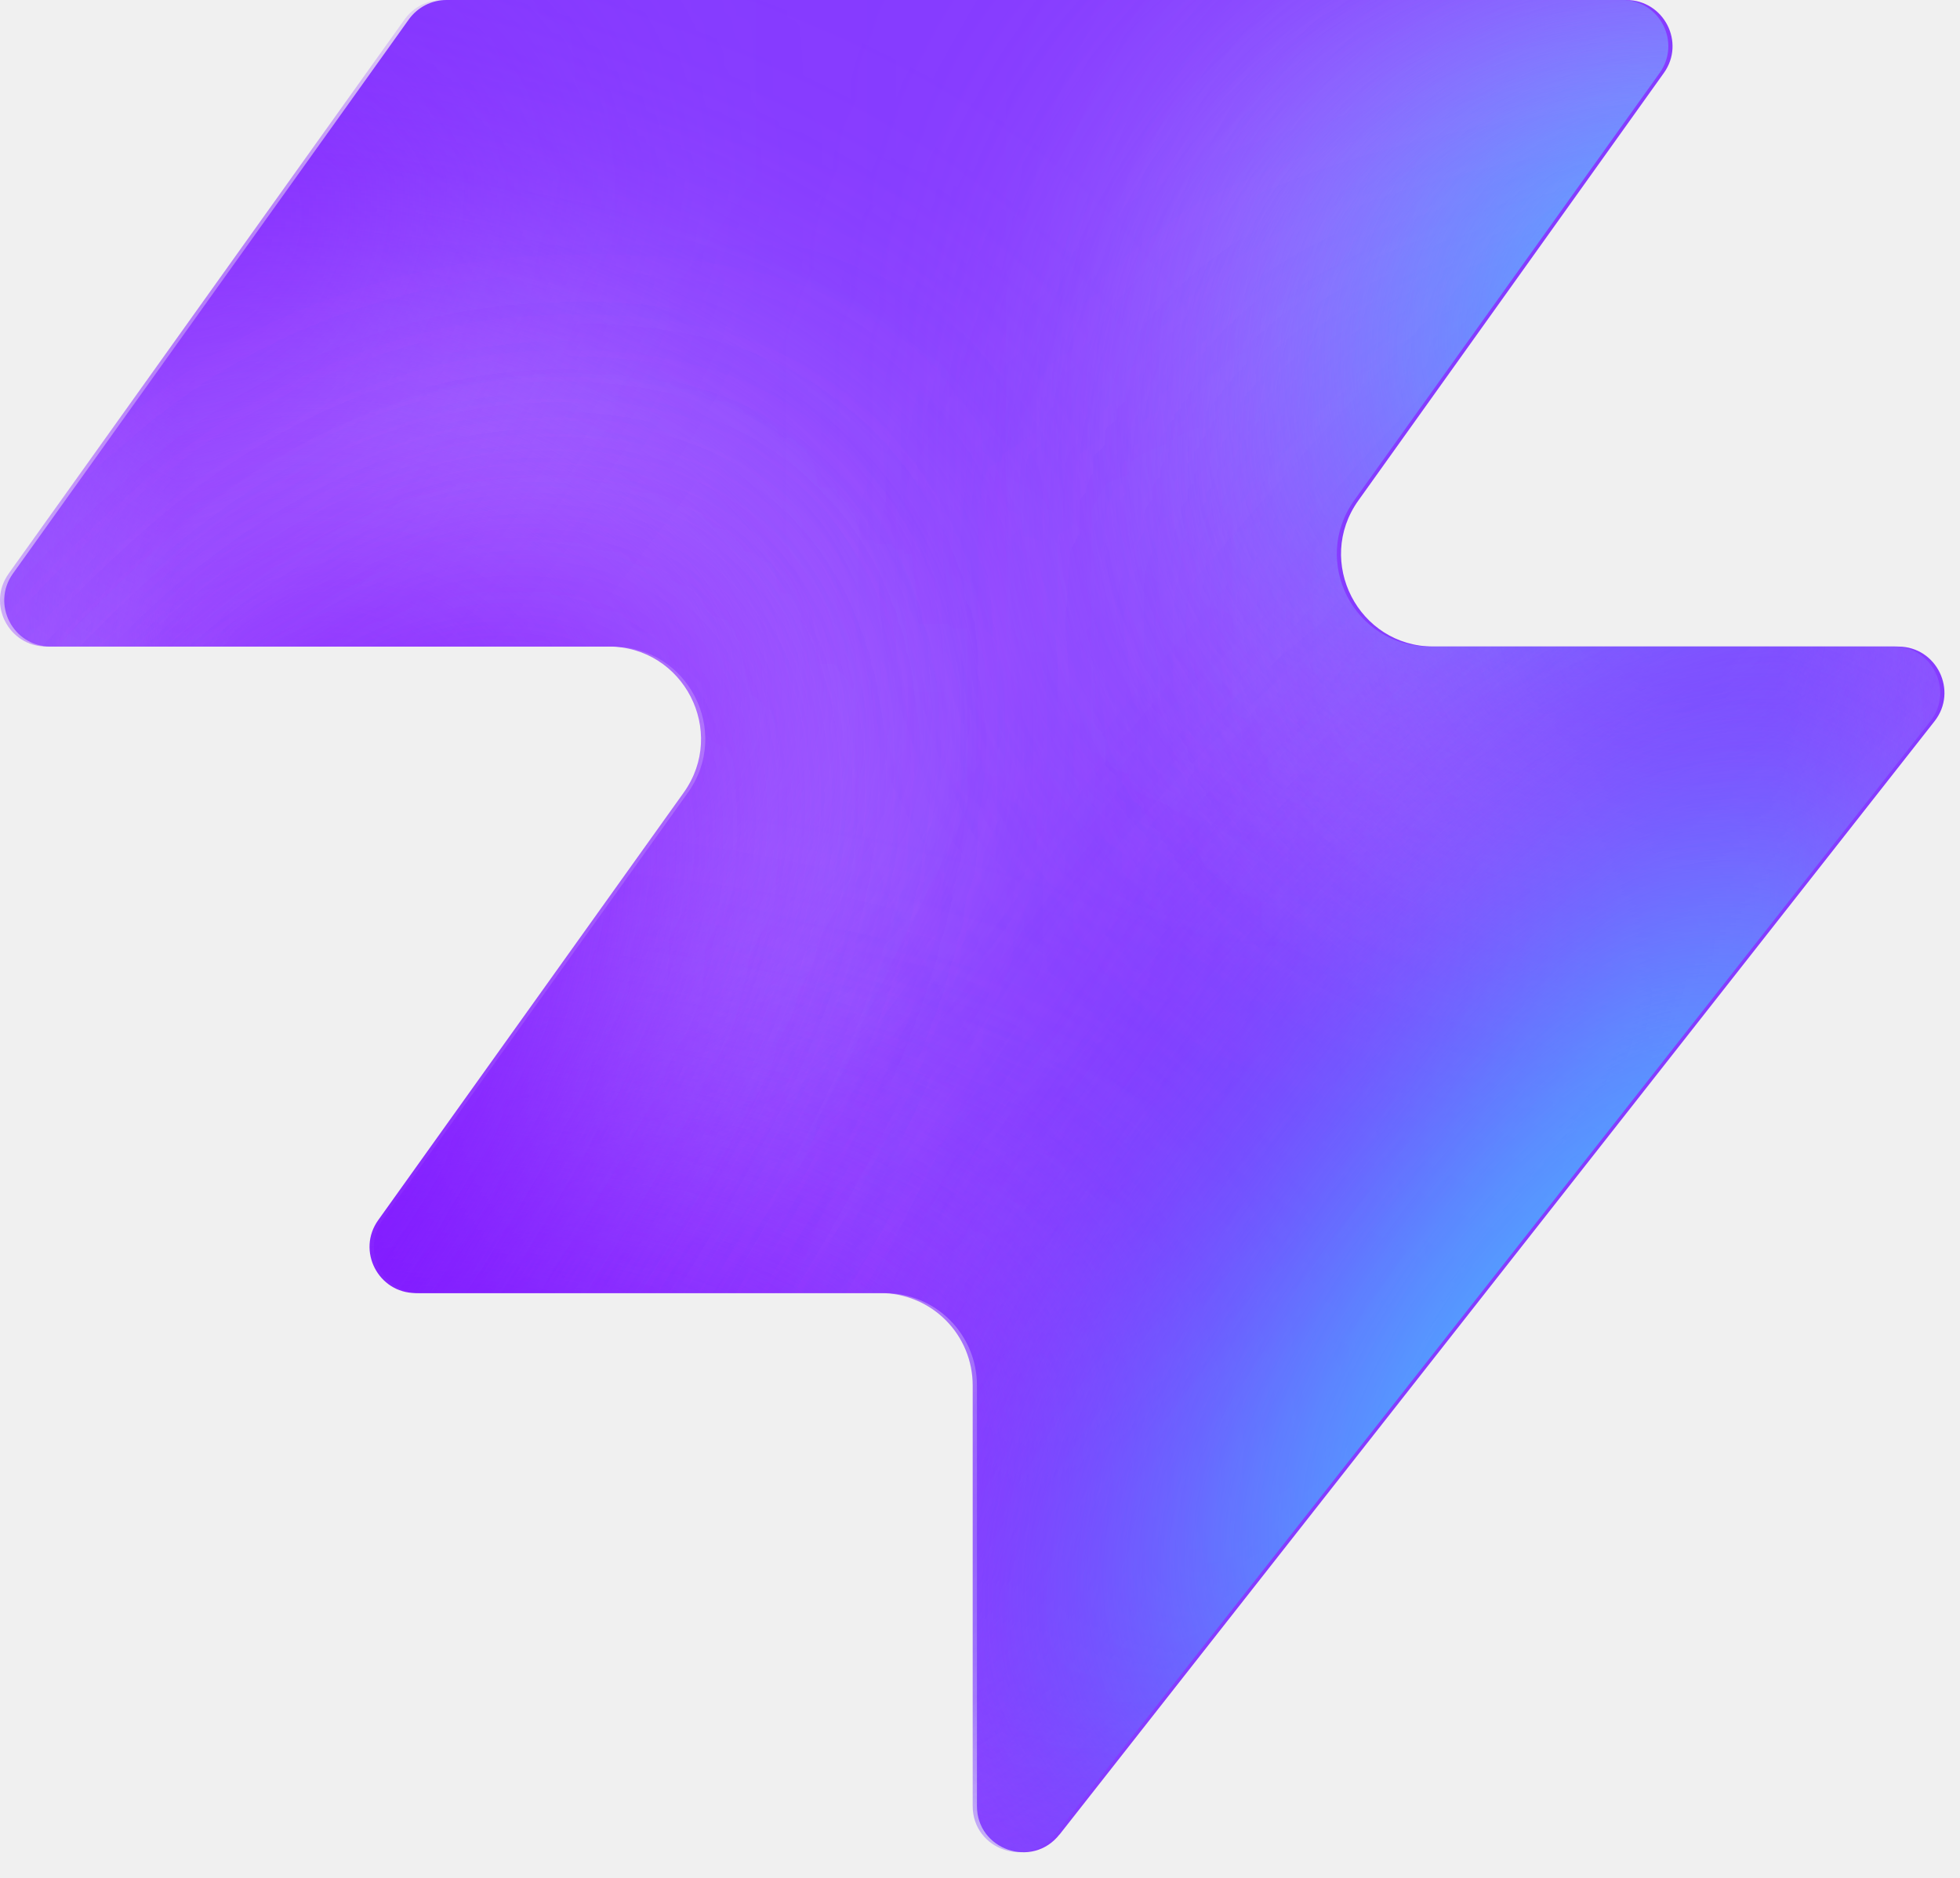
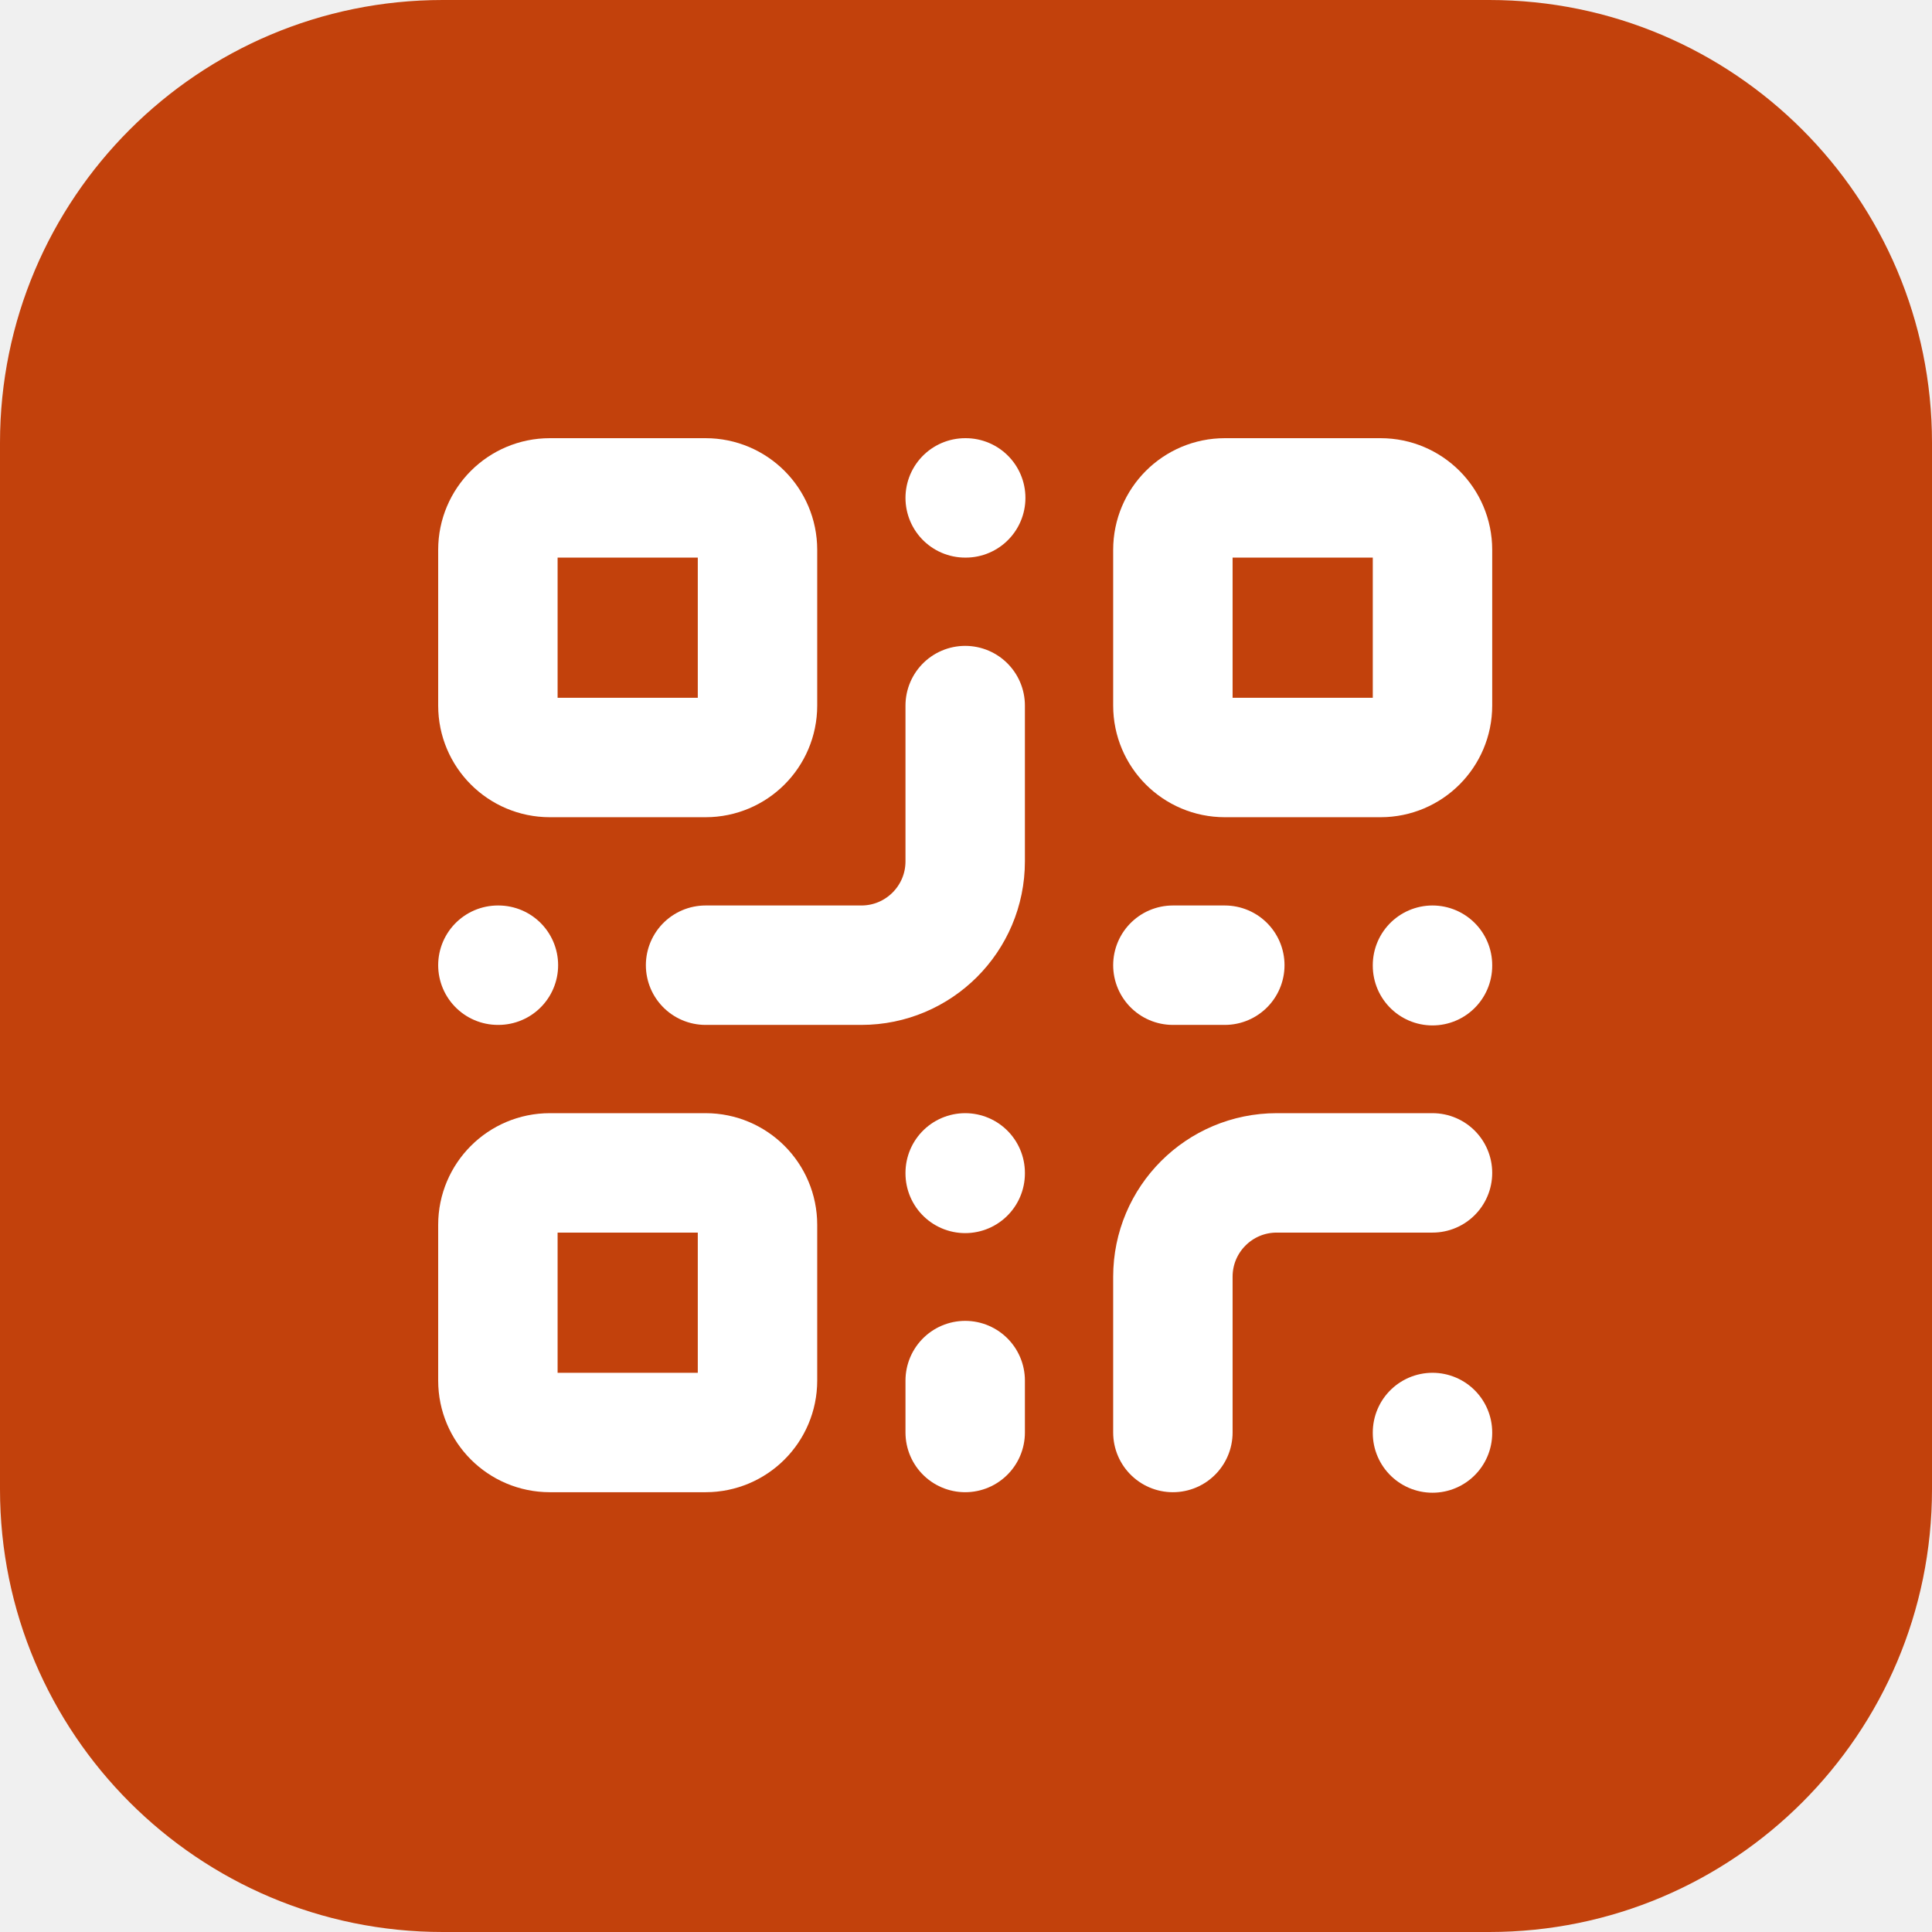
- <svg xmlns="http://www.w3.org/2000/svg" width="48" height="46" fill="none" viewBox="0 0 48 46">
-   <path fill="#863bff" d="M25.946 44.938c-.664.845-2.021.375-2.021-.698V33.937a2.26 2.26 0 0 0-2.262-2.262H10.287c-.92 0-1.456-1.04-.92-1.788l7.48-10.471c1.07-1.497 0-3.578-1.842-3.578H1.237c-.92 0-1.456-1.04-.92-1.788L10.013.474c.214-.297.556-.474.92-.474h28.894c.92 0 1.456 1.04.92 1.788l-7.48 10.471c-1.07 1.498 0 3.579 1.842 3.579h11.377c.943 0 1.473 1.088.89 1.83L25.947 44.94z" style="fill:#863bff;fill:color(display-p3 .525 .23 1);fill-opacity:1" />
-   <mask id="a" width="48" height="46" x="0" y="0" maskUnits="userSpaceOnUse" style="mask-type:alpha">
-     <path fill="#000" d="M25.842 44.938c-.664.844-2.021.375-2.021-.698V33.937a2.26 2.26 0 0 0-2.262-2.262H10.183c-.92 0-1.456-1.04-.92-1.788l7.48-10.471c1.07-1.498 0-3.579-1.842-3.579H1.133c-.92 0-1.456-1.04-.92-1.787L9.91.473c.214-.297.556-.474.92-.474h28.894c.92 0 1.456 1.04.92 1.788l-7.48 10.471c-1.07 1.498 0 3.578 1.842 3.578h11.377c.943 0 1.473 1.088.89 1.832L25.843 44.94z" style="fill:#000;fill-opacity:1" />
-   </mask>
-   <g mask="url(#a)">
-     <g filter="url(#b)">
-       <ellipse cx="5.508" cy="14.704" fill="#ede6ff" rx="5.508" ry="14.704" style="fill:#ede6ff;fill:color(display-p3 .927 .903 1);fill-opacity:1" transform="matrix(.00324 1 1 -.00324 -4.47 31.516)" />
-     </g>
-     <g filter="url(#c)">
-       <ellipse cx="10.399" cy="29.851" fill="#ede6ff" rx="10.399" ry="29.851" style="fill:#ede6ff;fill:color(display-p3 .927 .903 1);fill-opacity:1" transform="matrix(.00324 1 1 -.00324 -39.328 7.883)" />
-     </g>
-     <g filter="url(#d)">
-       <ellipse cx="5.508" cy="30.487" fill="#7e14ff" rx="5.508" ry="30.487" style="fill:#7e14ff;fill:color(display-p3 .492 .077 1);fill-opacity:1" transform="rotate(89.814 -25.913 -14.639)scale(1 -1)" />
-     </g>
-     <g filter="url(#e)">
-       <ellipse cx="5.508" cy="30.599" fill="#7e14ff" rx="5.508" ry="30.599" style="fill:#7e14ff;fill:color(display-p3 .492 .077 1);fill-opacity:1" transform="rotate(89.814 -32.644 -3.334)scale(1 -1)" />
-     </g>
-     <g filter="url(#f)">
-       <ellipse cx="5.508" cy="30.599" fill="#7e14ff" rx="5.508" ry="30.599" style="fill:#7e14ff;fill:color(display-p3 .492 .077 1);fill-opacity:1" transform="matrix(.00324 1 1 -.00324 -34.34 30.47)" />
-     </g>
-     <g filter="url(#g)">
-       <ellipse cx="14.072" cy="22.078" fill="#ede6ff" rx="14.072" ry="22.078" style="fill:#ede6ff;fill:color(display-p3 .927 .903 1);fill-opacity:1" transform="rotate(93.35 24.506 48.493)scale(-1 1)" />
-     </g>
-     <g filter="url(#h)">
-       <ellipse cx="3.47" cy="21.501" fill="#7e14ff" rx="3.47" ry="21.501" style="fill:#7e14ff;fill:color(display-p3 .492 .077 1);fill-opacity:1" transform="rotate(89.009 28.708 47.59)scale(-1 1)" />
-     </g>
-     <g filter="url(#i)">
-       <ellipse cx="3.47" cy="21.501" fill="#7e14ff" rx="3.47" ry="21.501" style="fill:#7e14ff;fill:color(display-p3 .492 .077 1);fill-opacity:1" transform="rotate(89.009 28.708 47.59)scale(-1 1)" />
-     </g>
-     <g filter="url(#j)">
-       <ellipse cx=".387" cy="8.972" fill="#7e14ff" rx="4.407" ry="29.108" style="fill:#7e14ff;fill:color(display-p3 .492 .077 1);fill-opacity:1" transform="rotate(39.51 .387 8.972)" />
-     </g>
-     <g filter="url(#k)">
-       <ellipse cx="47.523" cy="-6.092" fill="#7e14ff" rx="4.407" ry="29.108" style="fill:#7e14ff;fill:color(display-p3 .492 .077 1);fill-opacity:1" transform="rotate(37.892 47.523 -6.092)" />
-     </g>
-     <g filter="url(#l)">
-       <ellipse cx="41.412" cy="6.333" fill="#47bfff" rx="5.971" ry="9.665" style="fill:#47bfff;fill:color(display-p3 .28 .748 1);fill-opacity:1" transform="rotate(37.892 41.412 6.333)" />
-     </g>
-     <g filter="url(#m)">
-       <ellipse cx="-1.879" cy="38.332" fill="#7e14ff" rx="4.407" ry="29.108" style="fill:#7e14ff;fill:color(display-p3 .492 .077 1);fill-opacity:1" transform="rotate(37.892 -1.88 38.332)" />
-     </g>
-     <g filter="url(#n)">
-       <ellipse cx="-1.879" cy="38.332" fill="#7e14ff" rx="4.407" ry="29.108" style="fill:#7e14ff;fill:color(display-p3 .492 .077 1);fill-opacity:1" transform="rotate(37.892 -1.88 38.332)" />
-     </g>
-     <g filter="url(#o)">
-       <ellipse cx="35.651" cy="29.907" fill="#7e14ff" rx="4.407" ry="29.108" style="fill:#7e14ff;fill:color(display-p3 .492 .077 1);fill-opacity:1" transform="rotate(37.892 35.651 29.907)" />
-     </g>
-     <g filter="url(#p)">
-       <ellipse cx="38.418" cy="32.4" fill="#47bfff" rx="5.971" ry="15.297" style="fill:#47bfff;fill:color(display-p3 .28 .748 1);fill-opacity:1" transform="rotate(37.892 38.418 32.4)" />
-     </g>
+ <svg xmlns="http://www.w3.org/2000/svg" viewBox="0 0 48 48" width="48" height="48">
+   <rect width="48" height="48" rx="11" fill="#c2410c" />
+   <g transform="translate(8.5, 8.5) scale(1.29)" fill="none" stroke="#ffffff" stroke-width="2.3" stroke-linecap="round" stroke-linejoin="round">
+     <rect width="5" height="5" x="3" y="3" rx="1" />
+     <rect width="5" height="5" x="16" y="3" rx="1" />
+     <rect width="5" height="5" x="3" y="16" rx="1" />
+     <path d="M21 16h-3a2 2 0 0 0-2 2v3" />
+     <path d="M21 21v.01" />
+     <path d="M12 7v3a2 2 0 0 1-2 2H7" />
+     <path d="M3 12h.01" />
+     <path d="M12 3h.01" />
+     <path d="M12 16v.01" />
+     <path d="M16 12h1" />
+     <path d="M21 12v.01" />
+     <path d="M12 21v-1" />
  </g>
-   <defs>
-     <filter id="b" width="60.045" height="41.654" x="-19.77" y="16.149" color-interpolation-filters="sRGB" filterUnits="userSpaceOnUse">
-       <feFlood flood-opacity="0" result="BackgroundImageFix" />
-       <feBlend in="SourceGraphic" in2="BackgroundImageFix" result="shape" />
-       <feGaussianBlur result="effect1_foregroundBlur_2002_17158" stdDeviation="7.659" />
-     </filter>
-     <filter id="c" width="90.34" height="51.437" x="-54.613" y="-7.533" color-interpolation-filters="sRGB" filterUnits="userSpaceOnUse">
-       <feFlood flood-opacity="0" result="BackgroundImageFix" />
-       <feBlend in="SourceGraphic" in2="BackgroundImageFix" result="shape" />
-       <feGaussianBlur result="effect1_foregroundBlur_2002_17158" stdDeviation="7.659" />
-     </filter>
-     <filter id="d" width="79.355" height="29.4" x="-49.64" y="2.03" color-interpolation-filters="sRGB" filterUnits="userSpaceOnUse">
-       <feFlood flood-opacity="0" result="BackgroundImageFix" />
-       <feBlend in="SourceGraphic" in2="BackgroundImageFix" result="shape" />
-       <feGaussianBlur result="effect1_foregroundBlur_2002_17158" stdDeviation="4.596" />
-     </filter>
-     <filter id="e" width="79.579" height="29.4" x="-45.045" y="20.029" color-interpolation-filters="sRGB" filterUnits="userSpaceOnUse">
-       <feFlood flood-opacity="0" result="BackgroundImageFix" />
-       <feBlend in="SourceGraphic" in2="BackgroundImageFix" result="shape" />
-       <feGaussianBlur result="effect1_foregroundBlur_2002_17158" stdDeviation="4.596" />
-     </filter>
-     <filter id="f" width="79.579" height="29.4" x="-43.513" y="21.178" color-interpolation-filters="sRGB" filterUnits="userSpaceOnUse">
-       <feFlood flood-opacity="0" result="BackgroundImageFix" />
-       <feBlend in="SourceGraphic" in2="BackgroundImageFix" result="shape" />
-       <feGaussianBlur result="effect1_foregroundBlur_2002_17158" stdDeviation="4.596" />
-     </filter>
-     <filter id="g" width="74.749" height="58.852" x="15.756" y="-17.901" color-interpolation-filters="sRGB" filterUnits="userSpaceOnUse">
-       <feFlood flood-opacity="0" result="BackgroundImageFix" />
-       <feBlend in="SourceGraphic" in2="BackgroundImageFix" result="shape" />
-       <feGaussianBlur result="effect1_foregroundBlur_2002_17158" stdDeviation="7.659" />
-     </filter>
-     <filter id="h" width="61.377" height="25.362" x="23.548" y="2.284" color-interpolation-filters="sRGB" filterUnits="userSpaceOnUse">
-       <feFlood flood-opacity="0" result="BackgroundImageFix" />
-       <feBlend in="SourceGraphic" in2="BackgroundImageFix" result="shape" />
-       <feGaussianBlur result="effect1_foregroundBlur_2002_17158" stdDeviation="4.596" />
-     </filter>
-     <filter id="i" width="61.377" height="25.362" x="23.548" y="2.284" color-interpolation-filters="sRGB" filterUnits="userSpaceOnUse">
-       <feFlood flood-opacity="0" result="BackgroundImageFix" />
-       <feBlend in="SourceGraphic" in2="BackgroundImageFix" result="shape" />
-       <feGaussianBlur result="effect1_foregroundBlur_2002_17158" stdDeviation="4.596" />
-     </filter>
-     <filter id="j" width="56.045" height="63.649" x="-27.636" y="-22.853" color-interpolation-filters="sRGB" filterUnits="userSpaceOnUse">
-       <feFlood flood-opacity="0" result="BackgroundImageFix" />
-       <feBlend in="SourceGraphic" in2="BackgroundImageFix" result="shape" />
-       <feGaussianBlur result="effect1_foregroundBlur_2002_17158" stdDeviation="4.596" />
-     </filter>
-     <filter id="k" width="54.814" height="64.646" x="20.116" y="-38.415" color-interpolation-filters="sRGB" filterUnits="userSpaceOnUse">
-       <feFlood flood-opacity="0" result="BackgroundImageFix" />
-       <feBlend in="SourceGraphic" in2="BackgroundImageFix" result="shape" />
-       <feGaussianBlur result="effect1_foregroundBlur_2002_17158" stdDeviation="4.596" />
-     </filter>
-     <filter id="l" width="33.541" height="35.313" x="24.641" y="-11.323" color-interpolation-filters="sRGB" filterUnits="userSpaceOnUse">
-       <feFlood flood-opacity="0" result="BackgroundImageFix" />
-       <feBlend in="SourceGraphic" in2="BackgroundImageFix" result="shape" />
-       <feGaussianBlur result="effect1_foregroundBlur_2002_17158" stdDeviation="4.596" />
-     </filter>
-     <filter id="m" width="54.814" height="64.646" x="-29.286" y="6.009" color-interpolation-filters="sRGB" filterUnits="userSpaceOnUse">
-       <feFlood flood-opacity="0" result="BackgroundImageFix" />
-       <feBlend in="SourceGraphic" in2="BackgroundImageFix" result="shape" />
-       <feGaussianBlur result="effect1_foregroundBlur_2002_17158" stdDeviation="4.596" />
-     </filter>
-     <filter id="n" width="54.814" height="64.646" x="-29.286" y="6.009" color-interpolation-filters="sRGB" filterUnits="userSpaceOnUse">
-       <feFlood flood-opacity="0" result="BackgroundImageFix" />
-       <feBlend in="SourceGraphic" in2="BackgroundImageFix" result="shape" />
-       <feGaussianBlur result="effect1_foregroundBlur_2002_17158" stdDeviation="4.596" />
-     </filter>
-     <filter id="o" width="54.814" height="64.646" x="8.244" y="-2.416" color-interpolation-filters="sRGB" filterUnits="userSpaceOnUse">
-       <feFlood flood-opacity="0" result="BackgroundImageFix" />
-       <feBlend in="SourceGraphic" in2="BackgroundImageFix" result="shape" />
-       <feGaussianBlur result="effect1_foregroundBlur_2002_17158" stdDeviation="4.596" />
-     </filter>
-     <filter id="p" width="39.409" height="43.623" x="18.713" y="10.588" color-interpolation-filters="sRGB" filterUnits="userSpaceOnUse">
-       <feFlood flood-opacity="0" result="BackgroundImageFix" />
-       <feBlend in="SourceGraphic" in2="BackgroundImageFix" result="shape" />
-       <feGaussianBlur result="effect1_foregroundBlur_2002_17158" stdDeviation="4.596" />
-     </filter>
-   </defs>
</svg>
